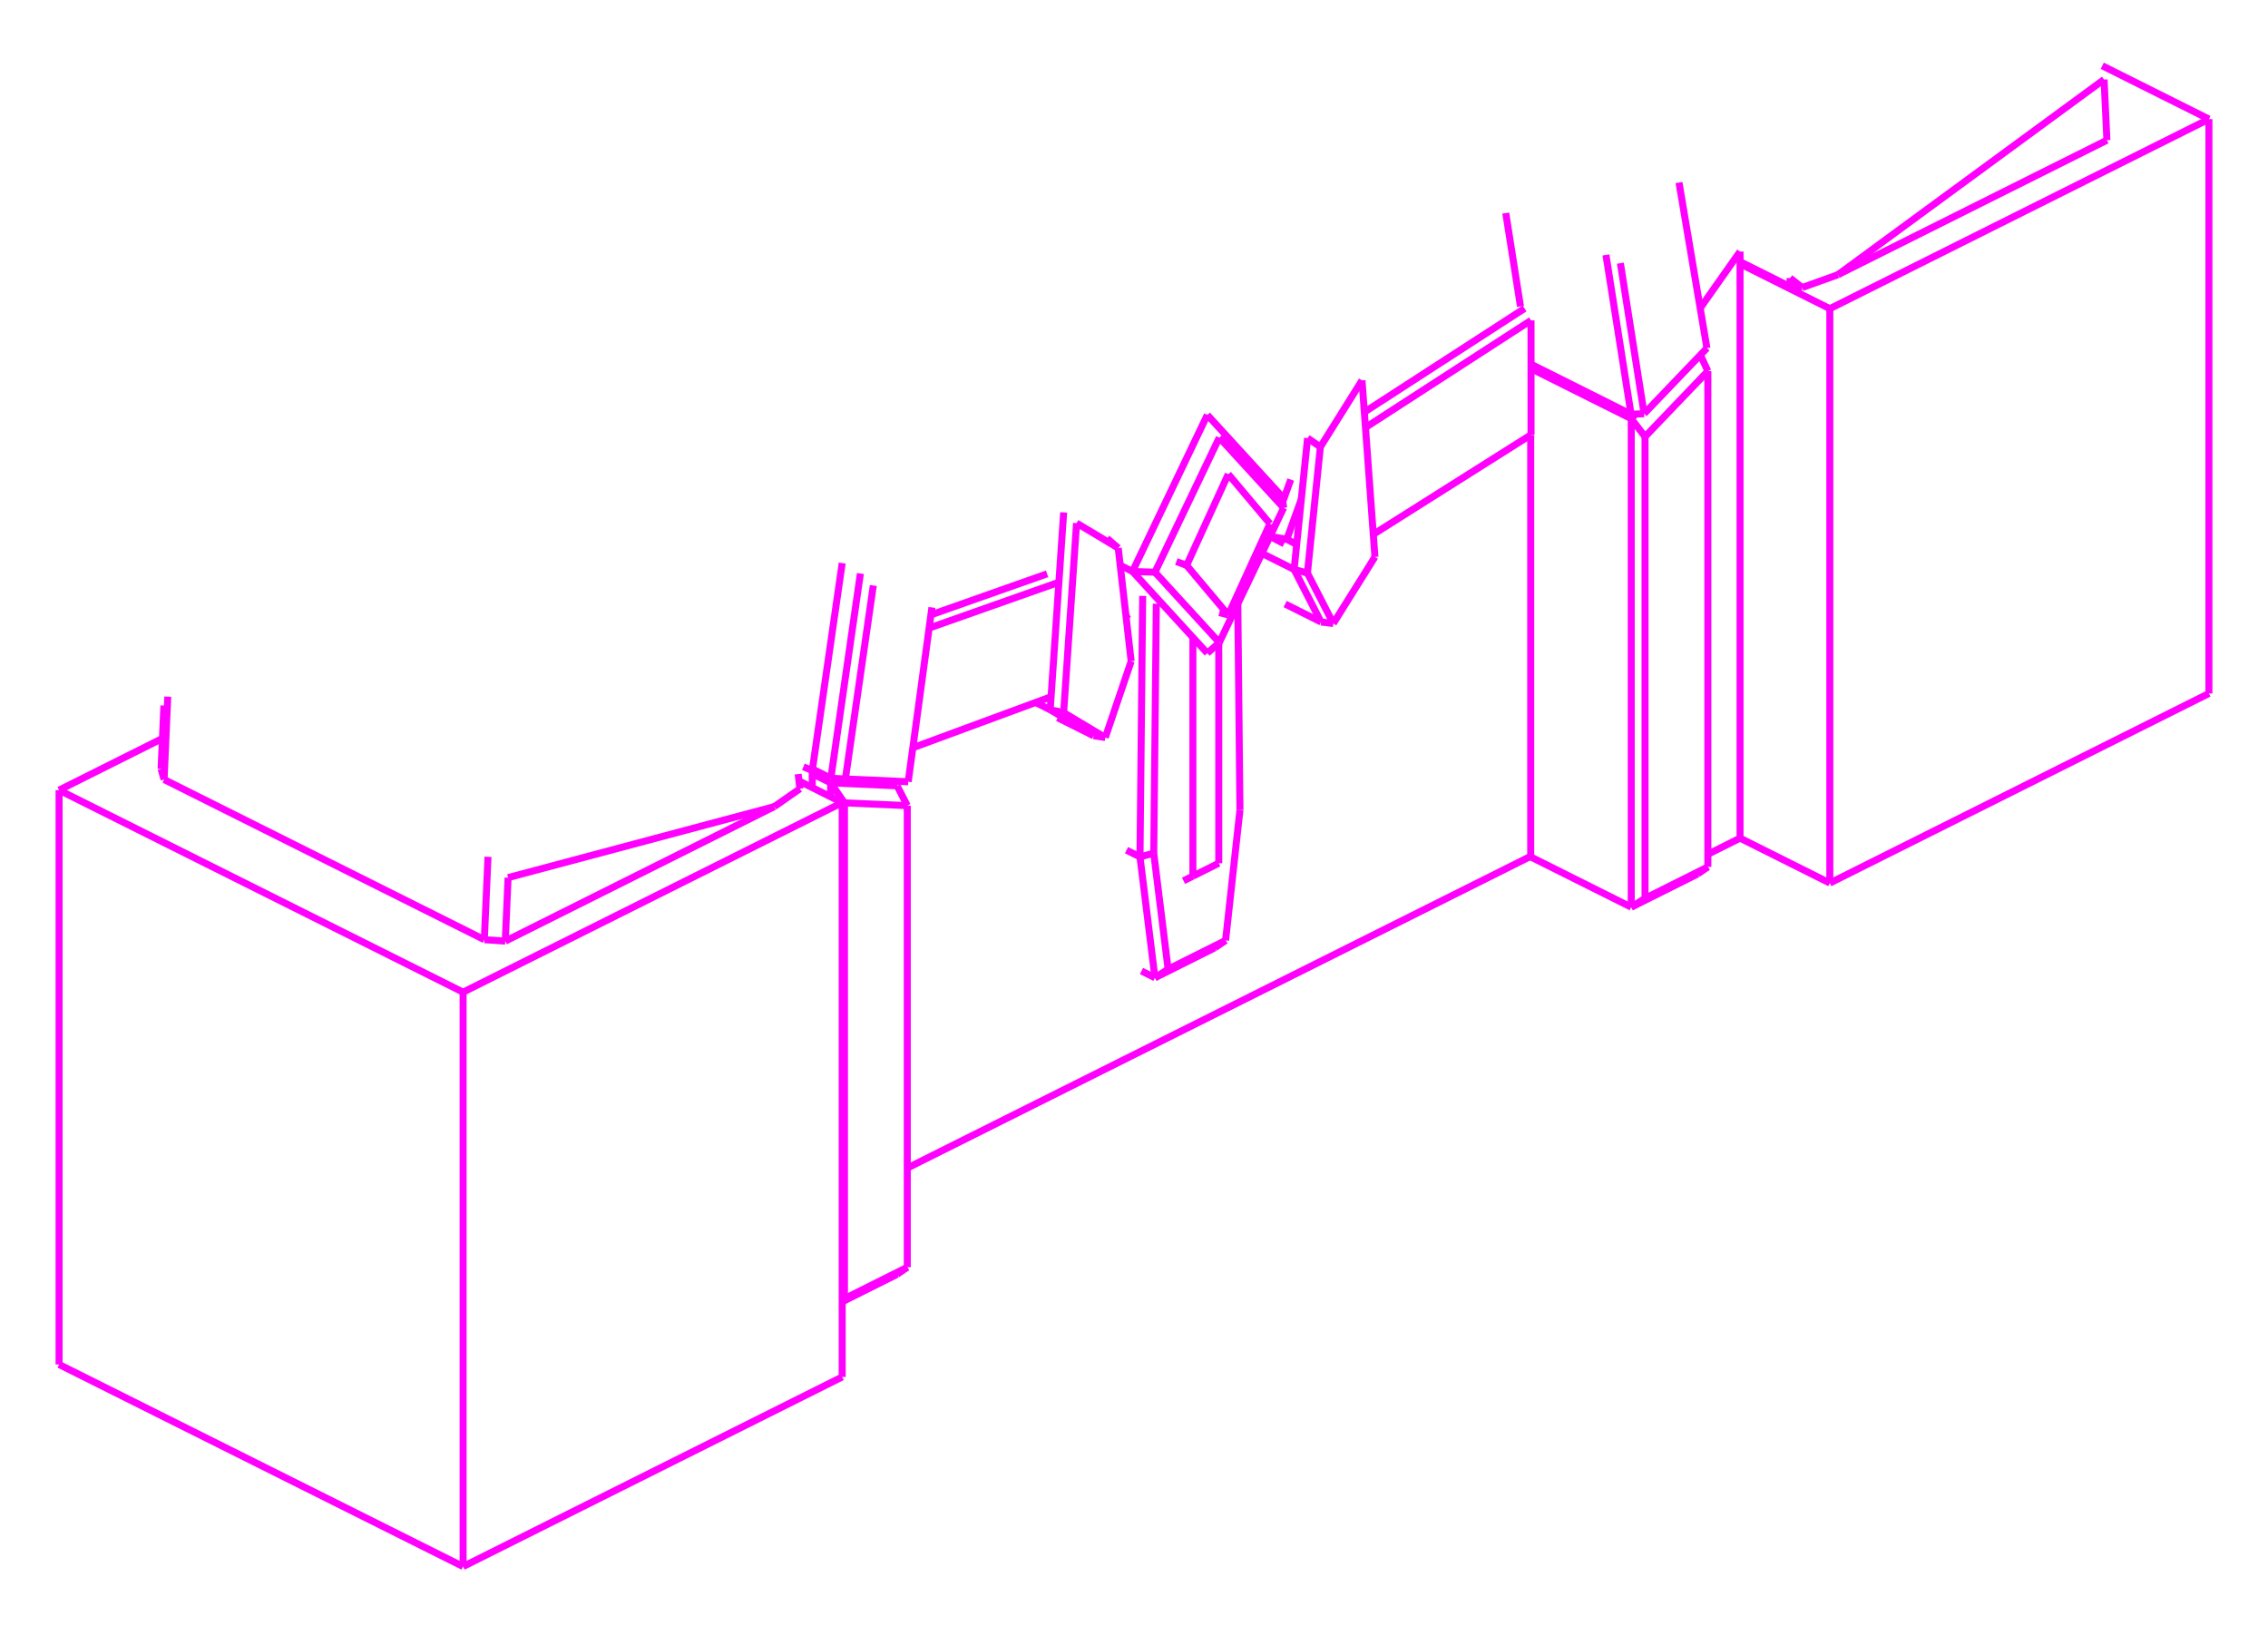
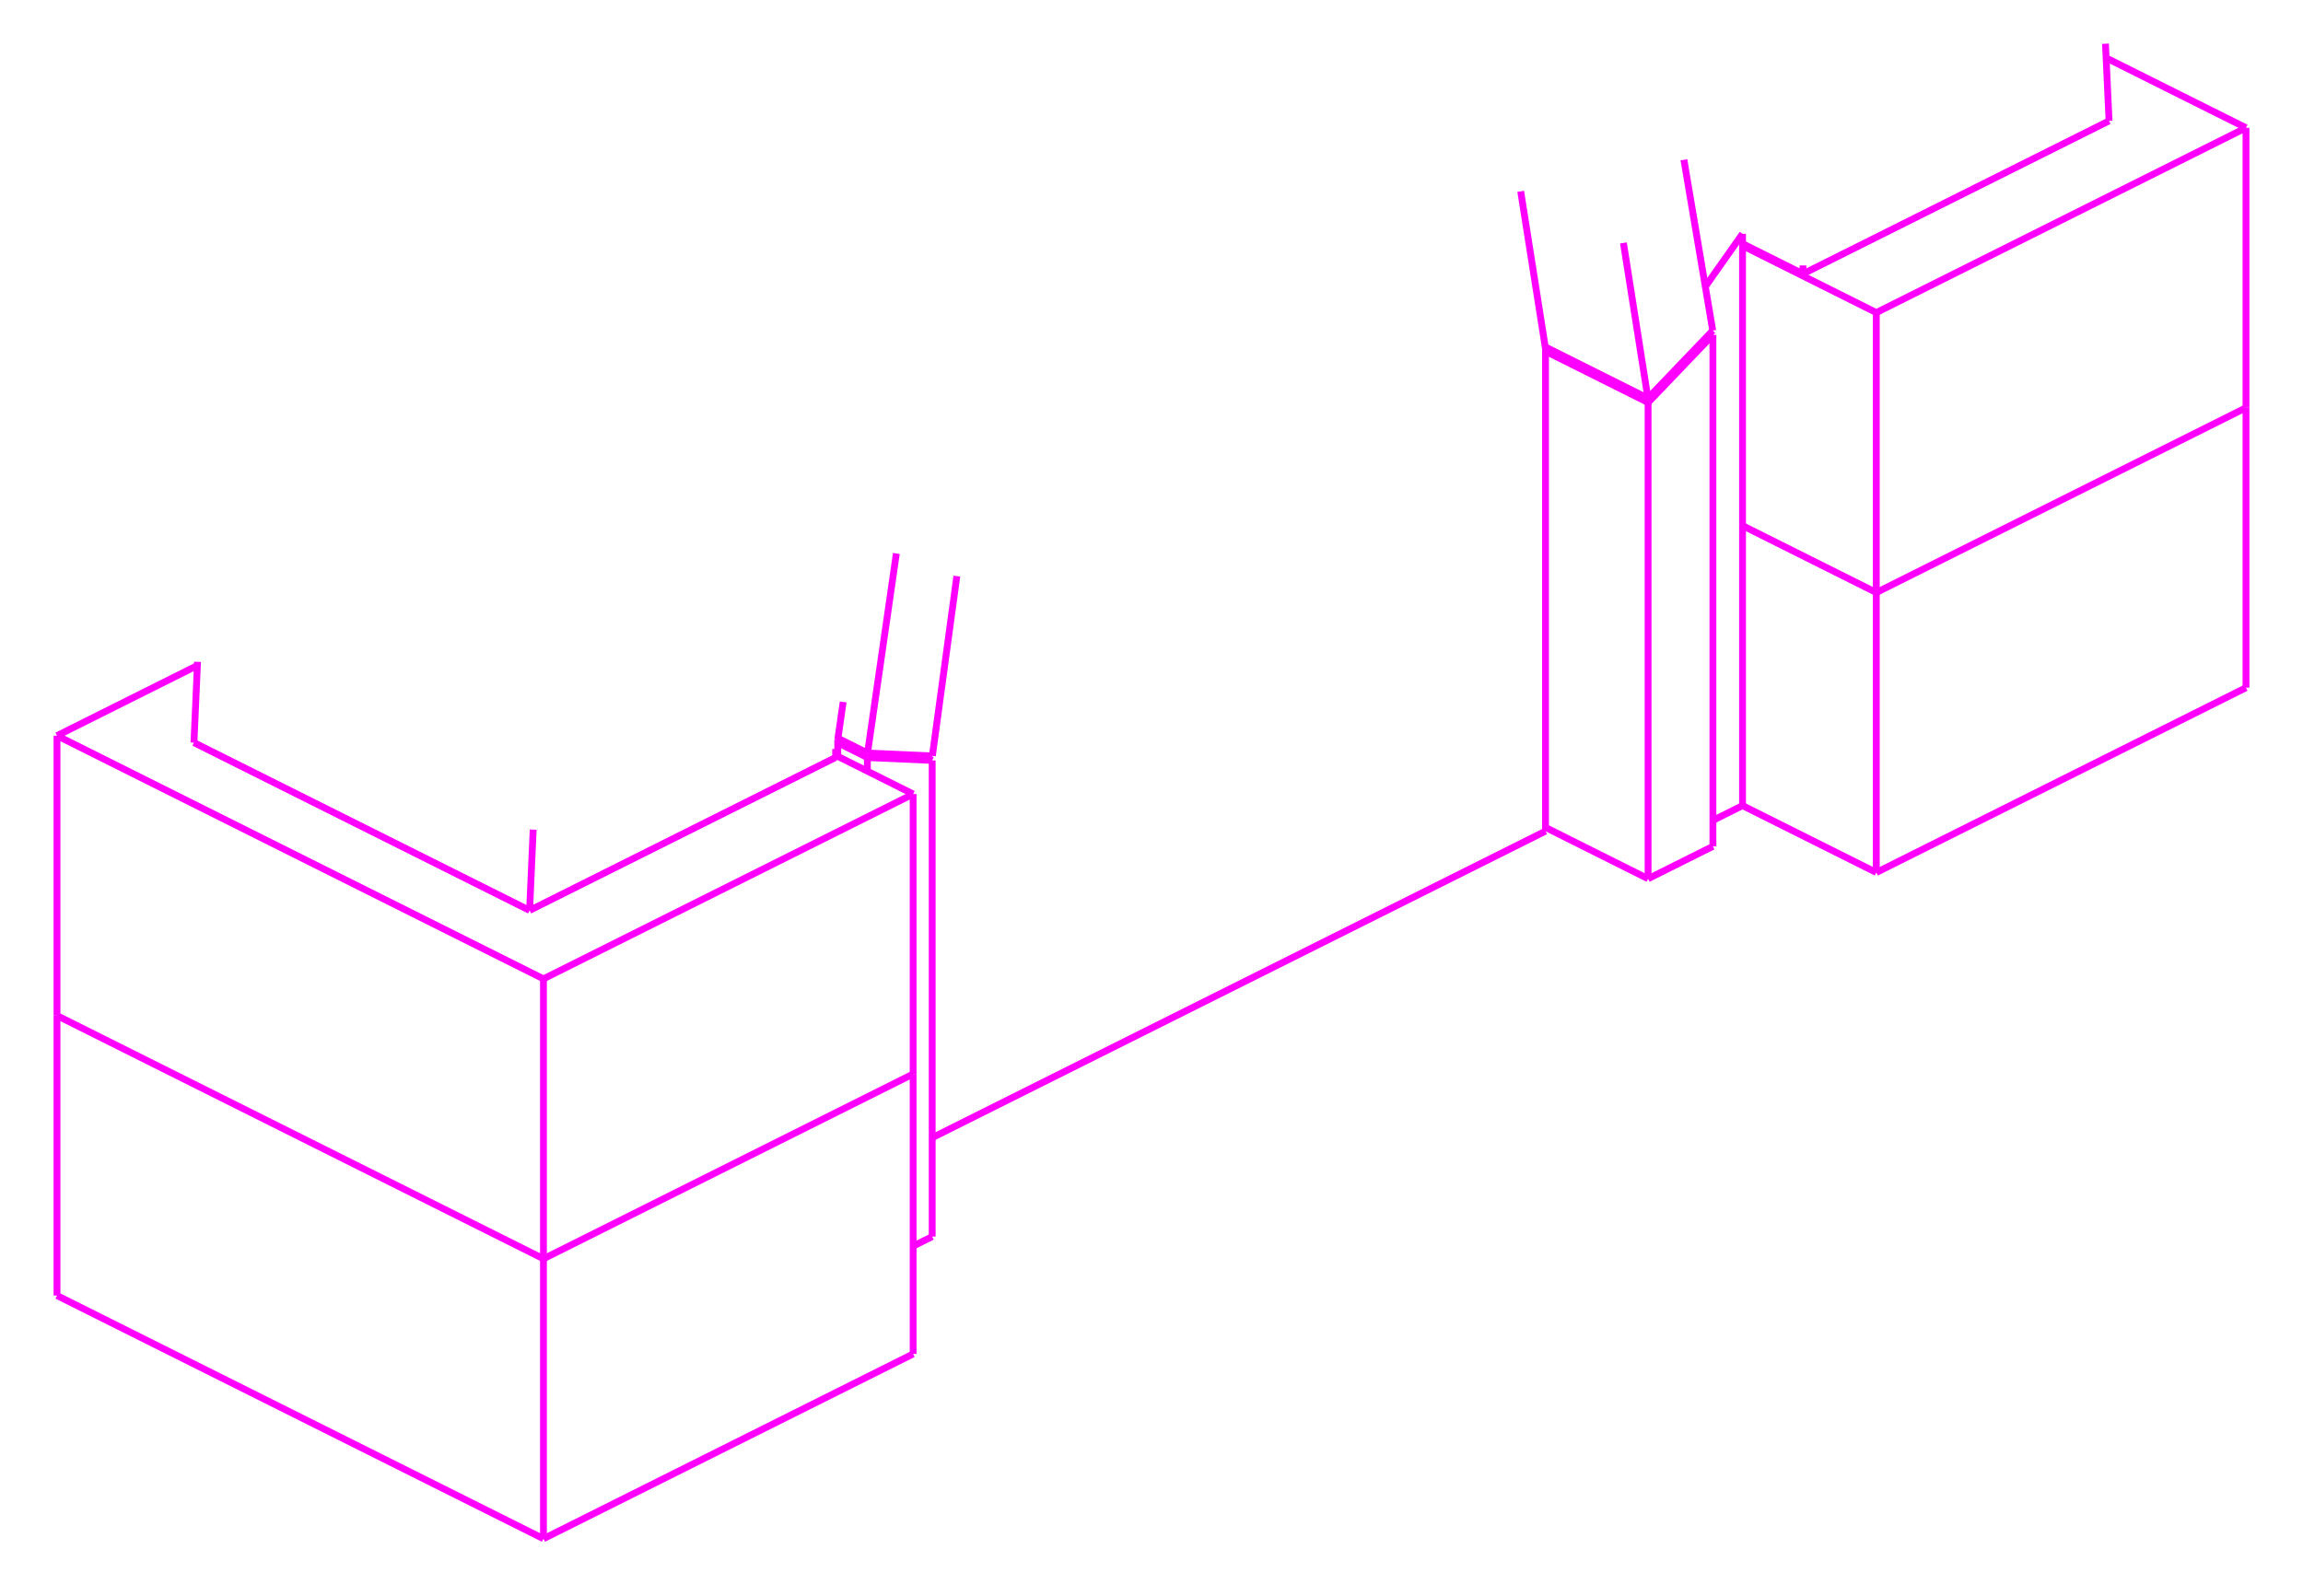
- <svg xmlns="http://www.w3.org/2000/svg" width="194" height="139">
-   <path d="M43.22,80.489L43.461,75.057" fill="none" stroke="#f0f" stroke-width=".6" />
-   <path d="M43.461,75.057L66.23,68.984" fill="none" stroke="#f0f" stroke-width=".6" />
-   <path d="M66.23,68.984L43.22,80.489" fill="none" stroke="#f0f" stroke-width=".6" />
-   <path d="M14.021,60.337L13.78,65.769" fill="none" stroke="#f0f" stroke-width=".6" />
-   <path d="M14.036,66.666L14.35,59.58" fill="none" stroke="#f0f" stroke-width=".6" />
-   <path d="M41.742,73.276L41.428,80.362" fill="none" stroke="#f0f" stroke-width=".6" />
-   <path d="M41.428,80.362L14.036,66.666" fill="none" stroke="#f0f" stroke-width=".6" />
-   <path d="M43.22,80.489L41.428,80.362" fill="none" stroke="#f0f" stroke-width=".6" />
-   <path d="M14.036,66.666L13.78,65.769" fill="none" stroke="#f0f" stroke-width=".6" />
-   <path d="M68.273,66.2L68.423,67.457" fill="none" stroke="#f0f" stroke-width=".6" />
-   <path d="M68.423,67.457L66.23,68.984" fill="none" stroke="#f0f" stroke-width=".6" />
-   <path d="M179.979,6.799L180.22,11.99" fill="none" stroke="#f0f" stroke-width=".6" />
-   <path d="M180.22,11.99L157.21,23.495" fill="none" stroke="#f0f" stroke-width=".6" />
-   <path d="M157.21,23.495L179.979,6.799" fill="none" stroke="#f0f" stroke-width=".6" />
-   <path d="M153.119,23.777L153.119,24.516" fill="none" stroke="#f0f" stroke-width=".6" />
-   <path d="M153.119,24.516L148.84,22.377" fill="none" stroke="#f0f" stroke-width=".6" />
-   <path d="M153.119,23.777L154.155,24.591" fill="none" stroke="#f0f" stroke-width=".6" />
-   <path d="M154.155,24.591L153.119,24.516" fill="none" stroke="#f0f" stroke-width=".6" />
-   <path d="M157.21,23.495L154.155,24.591" fill="none" stroke="#f0f" stroke-width=".6" />
-   <path d="M68.718,65.578L69.48,65.897" fill="none" stroke="#f0f" stroke-width=".6" />
-   <path d="M69.48,65.897L69.48,67.36" fill="none" stroke="#f0f" stroke-width=".6" />
-   <path d="M72.04,48.157L69.48,65.897" fill="none" stroke="#f0f" stroke-width=".6" />
-   <path d="M148.84,21.514L145.43,26.352" fill="none" stroke="#f0f" stroke-width=".6" />
-   <path d="M148.84,21.514L148.84,71.68" fill="none" stroke="#f0f" stroke-width=".6" />
-   <path d="M148.84,71.68L146.086,73.057" fill="none" stroke="#f0f" stroke-width=".6" />
-   <path d="M72.234,111.066L72.234,68.663" fill="none" stroke="#f0f" stroke-width=".6" />
-   <path d="M72.234,68.663L77.606,68.901" fill="none" stroke="#f0f" stroke-width=".6" />
-   <path d="M77.606,68.901L77.606,108.38" fill="none" stroke="#f0f" stroke-width=".6" />
-   <path d="M77.606,108.38L72.234,111.066" fill="none" stroke="#f0f" stroke-width=".6" />
-   <path d="M69.48,66.166L71.053,66.952" fill="none" stroke="#f0f" stroke-width=".6" />
-   <path d="M71.053,66.952L71.053,68.146" fill="none" stroke="#f0f" stroke-width=".6" />
-   <path d="M72.234,111.066L72.04,111.191" fill="none" stroke="#f0f" stroke-width=".6" />
-   <path d="M71.053,66.952L72.234,68.663" fill="none" stroke="#f0f" stroke-width=".6" />
-   <path d="M75.884,66.777L76.739,67.204" fill="none" stroke="#f0f" stroke-width=".6" />
-   <path d="M76.739,67.204L71.053,66.952" fill="none" stroke="#f0f" stroke-width=".6" />
-   <path d="M76.739,67.204L77.606,68.901" fill="none" stroke="#f0f" stroke-width=".6" />
-   <path d="M76.739,108.981L77.606,108.38" fill="none" stroke="#f0f" stroke-width=".6" />
-   <path d="M72.04,111.331L76.739,108.981" fill="none" stroke="#f0f" stroke-width=".6" />
-   <path d="M72.313,66.619L74.701,50.072" fill="none" stroke="#f0f" stroke-width=".6" />
-   <path d="M79.715,51.951L77.686,66.857" fill="none" stroke="#f0f" stroke-width=".6" />
-   <path d="M77.686,66.857L72.313,66.619" fill="none" stroke="#f0f" stroke-width=".6" />
-   <path d="M73.596,49.048L71.069,66.558" fill="none" stroke="#f0f" stroke-width=".6" />
-   <path d="M71.069,66.558L69.498,65.772" fill="none" stroke="#f0f" stroke-width=".6" />
-   <path d="M72.313,66.619L71.069,66.558" fill="none" stroke="#f0f" stroke-width=".6" />
-   <path d="M143.619,15.613L146.007,29.772" fill="none" stroke="#f0f" stroke-width=".6" />
-   <path d="M146.007,29.772L140.634,35.383" fill="none" stroke="#f0f" stroke-width=".6" />
-   <path d="M140.634,35.383L138.605,22.507" fill="none" stroke="#f0f" stroke-width=".6" />
-   <path d="M130.961,31.149L139.518,35.428" fill="none" stroke="#f0f" stroke-width=".6" />
-   <path d="M139.518,35.428L140.634,35.383" fill="none" stroke="#f0f" stroke-width=".6" />
-   <path d="M137.37,21.802L139.518,35.428" fill="none" stroke="#f0f" stroke-width=".6" />
-   <path d="M146.086,31.737L146.086,74.14" fill="none" stroke="#f0f" stroke-width=".6" />
-   <path d="M146.086,74.14L140.714,76.826" fill="none" stroke="#f0f" stroke-width=".6" />
-   <path d="M140.714,76.826L140.714,37.347" fill="none" stroke="#f0f" stroke-width=".6" />
-   <path d="M140.714,37.347L146.086,31.737" fill="none" stroke="#f0f" stroke-width=".6" />
-   <path d="M146.086,31.737L145.446,30.358" fill="none" stroke="#f0f" stroke-width=".6" />
-   <path d="M145.219,74.741L146.086,74.14" fill="none" stroke="#f0f" stroke-width=".6" />
-   <path d="M130.881,73.258L139.533,77.584" fill="none" stroke="#f0f" stroke-width=".6" />
-   <path d="M139.533,77.584L145.219,74.741" fill="none" stroke="#f0f" stroke-width=".6" />
-   <path d="M139.533,77.584L140.714,76.826" fill="none" stroke="#f0f" stroke-width=".6" />
-   <path d="M130.961,31.521L139.533,35.807" fill="none" stroke="#f0f" stroke-width=".6" />
-   <path d="M139.533,35.807L139.533,77.584" fill="none" stroke="#f0f" stroke-width=".6" />
-   <path d="M139.533,35.807L140.714,37.347" fill="none" stroke="#f0f" stroke-width=".6" />
-   <path d="M139.912,35.412L139.533,35.807" fill="none" stroke="#f0f" stroke-width=".6" />
-   <path d="M128.8,18.222L130.058,26.204" fill="none" stroke="#f0f" stroke-width=".6" />
-   <path d="M130.933,37.199L130.933,73.232" fill="none" stroke="#f0f" stroke-width=".6" />
-   <path d="M130.933,73.232L77.606,99.895" fill="none" stroke="#f0f" stroke-width=".6" />
-   <path d="M99.918,82.885L104.834,80.428" fill="none" stroke="#f0f" stroke-width=".6" />
-   <path d="M104.834,80.428L106.062,69.278" fill="none" stroke="#f0f" stroke-width=".6" />
-   <path d="M106.062,69.278L105.879,51.638" fill="none" stroke="#f0f" stroke-width=".6" />
-   <path d="M98.91,51.63L98.69,72.965" fill="none" stroke="#f0f" stroke-width=".6" />
-   <path d="M98.69,72.965L99.918,82.885" fill="none" stroke="#f0f" stroke-width=".6" />
-   <path d="M103.912,81.058L98.792,83.618" fill="none" stroke="#f0f" stroke-width=".6" />
-   <path d="M98.792,83.618L97.64,83.042" fill="none" stroke="#f0f" stroke-width=".6" />
-   <path d="M99.918,82.885L98.792,83.618" fill="none" stroke="#f0f" stroke-width=".6" />
-   <path d="M103.912,81.058L104.834,80.428" fill="none" stroke="#f0f" stroke-width=".6" />
-   <path d="M96.36,72.708L97.512,73.284" fill="none" stroke="#f0f" stroke-width=".6" />
-   <path d="M97.512,73.284L97.742,50.961" fill="none" stroke="#f0f" stroke-width=".6" />
-   <path d="M97.512,73.284L98.69,72.965" fill="none" stroke="#f0f" stroke-width=".6" />
-   <path d="M98.792,83.618L97.512,73.284" fill="none" stroke="#f0f" stroke-width=".6" />
-   <path d="M102.038,74.929L104.25,73.823" fill="none" stroke="#f0f" stroke-width=".6" />
-   <path d="M104.25,73.823L104.25,54.99" fill="none" stroke="#f0f" stroke-width=".6" />
-   <path d="M102.038,54.591L102.038,74.929" fill="none" stroke="#f0f" stroke-width=".6" />
-   <path d="M102.038,74.929L101.236,75.327" fill="none" stroke="#f0f" stroke-width=".6" />
-   <path d="M104.296,54.949L109.8,43.433" fill="none" stroke="#f0f" stroke-width=".6" />
-   <path d="M109.8,43.433L104.296,37.422" fill="none" stroke="#f0f" stroke-width=".6" />
-   <path d="M104.296,37.422L98.792,48.937" fill="none" stroke="#f0f" stroke-width=".6" />
-   <path d="M98.792,48.937L104.296,54.949" fill="none" stroke="#f0f" stroke-width=".6" />
-   <path d="M104.296,54.949L103.272,55.863" fill="none" stroke="#f0f" stroke-width=".6" />
-   <path d="M109.672,42.473L109.8,43.433" fill="none" stroke="#f0f" stroke-width=".6" />
-   <path d="M103.272,35.484L109.672,42.473" fill="none" stroke="#f0f" stroke-width=".6" />
-   <path d="M95.82,48.348L96.872,48.873" fill="none" stroke="#f0f" stroke-width=".6" />
-   <path d="M96.872,48.873L103.272,35.484" fill="none" stroke="#f0f" stroke-width=".6" />
-   <path d="M96.872,48.873L98.792,48.937" fill="none" stroke="#f0f" stroke-width=".6" />
-   <path d="M103.272,55.863L96.872,48.873" fill="none" stroke="#f0f" stroke-width=".6" />
-   <path d="M105.064,52.589L108.628,44.788" fill="none" stroke="#f0f" stroke-width=".6" />
-   <path d="M108.628,44.788L105.064,40.55" fill="none" stroke="#f0f" stroke-width=".6" />
-   <path d="M105.064,40.55L101.5,48.351" fill="none" stroke="#f0f" stroke-width=".6" />
-   <path d="M101.5,48.351L105.064,52.589" fill="none" stroke="#f0f" stroke-width=".6" />
-   <path d="M105.064,52.589L104.296,52.393" fill="none" stroke="#f0f" stroke-width=".6" />
-   <path d="M100.621,48.023L101.5,48.351" fill="none" stroke="#f0f" stroke-width=".6" />
-   <path d="M78.082,63.949L89.908,59.588" fill="none" stroke="#f0f" stroke-width=".6" />
-   <path d="M96.473,52.921L96.31,52.633" fill="none" stroke="#f0f" stroke-width=".6" />
-   <path d="M90.576,49.795L79.475,53.714" fill="none" stroke="#f0f" stroke-width=".6" />
-   <path d="M79.63,52.582L89.567,49.074" fill="none" stroke="#f0f" stroke-width=".6" />
-   <path d="M90.982,60.943L94.545,63.074" fill="none" stroke="#f0f" stroke-width=".6" />
-   <path d="M94.545,63.074L96.757,56.55" fill="none" stroke="#f0f" stroke-width=".6" />
-   <path d="M96.757,56.55L95.651,46.87" fill="none" stroke="#f0f" stroke-width=".6" />
-   <path d="M95.651,46.87L92.088,44.738" fill="none" stroke="#f0f" stroke-width=".6" />
-   <path d="M92.088,44.738L90.982,60.943" fill="none" stroke="#f0f" stroke-width=".6" />
-   <path d="M90.472,61.386L93.544,62.922" fill="none" stroke="#f0f" stroke-width=".6" />
-   <path d="M93.544,62.922L89.832,60.702" fill="none" stroke="#f0f" stroke-width=".6" />
-   <path d="M89.832,60.702L88.582,60.077" fill="none" stroke="#f0f" stroke-width=".6" />
-   <path d="M90.982,60.943L89.832,60.702" fill="none" stroke="#f0f" stroke-width=".6" />
-   <path d="M93.544,62.922L94.545,63.074" fill="none" stroke="#f0f" stroke-width=".6" />
-   <path d="M94.696,46.042L95.651,46.87" fill="none" stroke="#f0f" stroke-width=".6" />
-   <path d="M89.832,60.702L90.984,43.822" fill="none" stroke="#f0f" stroke-width=".6" />
-   <path d="M130.961,37.182L117.469,45.698" fill="none" stroke="#f0f" stroke-width=".6" />
-   <path d="M110.916,46.561L110.071,46.121" fill="none" stroke="#f0f" stroke-width=".6" />
-   <path d="M110.071,46.121L111.313,42.689" fill="none" stroke="#f0f" stroke-width=".6" />
-   <path d="M116.799,36.561L130.961,27.399" fill="none" stroke="#f0f" stroke-width=".6" />
-   <path d="M130.961,27.399L130.961,37.182" fill="none" stroke="#f0f" stroke-width=".6" />
-   <path d="M108.648,45.881L109.845,46.504" fill="none" stroke="#f0f" stroke-width=".6" />
-   <path d="M108.648,45.881L110.071,46.121" fill="none" stroke="#f0f" stroke-width=".6" />
-   <path d="M110.408,41.013L109.728,42.894" fill="none" stroke="#f0f" stroke-width=".6" />
-   <path d="M130.408,26.378L116.703,35.245" fill="none" stroke="#f0f" stroke-width=".6" />
-   <path d="M117.61,47.629L114.047,53.324" fill="none" stroke="#f0f" stroke-width=".6" />
-   <path d="M114.047,53.324L111.835,49.012" fill="none" stroke="#f0f" stroke-width=".6" />
-   <path d="M111.835,49.012L112.941,38.225" fill="none" stroke="#f0f" stroke-width=".6" />
-   <path d="M112.941,38.225L116.504,32.53" fill="none" stroke="#f0f" stroke-width=".6" />
-   <path d="M116.504,32.53L117.61,47.629" fill="none" stroke="#f0f" stroke-width=".6" />
-   <path d="M109.928,51.658L113,53.194" fill="none" stroke="#f0f" stroke-width=".6" />
-   <path d="M113,53.194L114.047,53.324" fill="none" stroke="#f0f" stroke-width=".6" />
-   <path d="M107.94,47.325L110.696,48.702" fill="none" stroke="#f0f" stroke-width=".6" />
-   <path d="M110.696,48.702L113,53.194" fill="none" stroke="#f0f" stroke-width=".6" />
-   <path d="M110.696,48.702L111.835,49.012" fill="none" stroke="#f0f" stroke-width=".6" />
-   <path d="M111.848,37.466L110.696,48.702" fill="none" stroke="#f0f" stroke-width=".6" />
-   <path d="M111.848,37.466L112.941,38.225" fill="none" stroke="#f0f" stroke-width=".6" />
-   <path d="M5.053,116.693L39.613,133.973" fill="none" stroke="#f0f" stroke-width=".6" />
-   <path d="M39.613,133.973L72.04,117.76" fill="none" stroke="#f0f" stroke-width=".6" />
-   <path d="M5.053,67.573L13.896,63.151" fill="none" stroke="#f0f" stroke-width=".6" />
-   <path d="M68.344,66.791L72.04,68.64" fill="none" stroke="#f0f" stroke-width=".6" />
-   <path d="M72.04,68.64L39.613,84.853" fill="none" stroke="#f0f" stroke-width=".6" />
-   <path d="M39.613,84.853L5.053,67.573" fill="none" stroke="#f0f" stroke-width=".6" />
-   <path d="M5.053,67.573L5.053,116.693" fill="none" stroke="#f0f" stroke-width=".6" />
-   <path d="M72.04,117.76L72.04,68.64" fill="none" stroke="#f0f" stroke-width=".6" />
-   <path d="M39.613,133.973L39.613,84.853" fill="none" stroke="#f0f" stroke-width=".6" />
-   <path d="M148.84,71.68L156.52,75.52" fill="none" stroke="#f0f" stroke-width=".6" />
-   <path d="M156.52,75.52L188.947,59.307" fill="none" stroke="#f0f" stroke-width=".6" />
-   <path d="M179.823,5.624L188.947,10.186" fill="none" stroke="#f0f" stroke-width=".6" />
-   <path d="M188.947,10.186L156.52,26.4" fill="none" stroke="#f0f" stroke-width=".6" />
-   <path d="M156.52,26.4L148.84,22.56" fill="none" stroke="#f0f" stroke-width=".6" />
-   <path d="M188.947,59.307L188.947,10.186" fill="none" stroke="#f0f" stroke-width=".6" />
-   <path d="M156.52,75.52L156.52,26.4" fill="none" stroke="#f0f" stroke-width=".6" />
+ <svg xmlns="http://www.w3.org/2000/svg" width="202" height="140">
+   <path d="M46.452,79.874L46.766,72.788" fill="none" stroke="#f0f" stroke-width=".6" />
+   <path d="M73.297,65.712L73.297,66.451" fill="none" stroke="#f0f" stroke-width=".6" />
+   <path d="M73.297,66.451L46.452,79.874" fill="none" stroke="#f0f" stroke-width=".6" />
+   <path d="M17.326,58.068L17.012,65.154" fill="none" stroke="#f0f" stroke-width=".6" />
+   <path d="M46.452,79.874L17.012,65.154" fill="none" stroke="#f0f" stroke-width=".6" />
+   <path d="M184.674,3.834L184.988,10.606" fill="none" stroke="#f0f" stroke-width=".6" />
+   <path d="M184.988,10.606L158.143,24.028" fill="none" stroke="#f0f" stroke-width=".6" />
+   <path d="M158.143,24.028L158.143,23.289" fill="none" stroke="#f0f" stroke-width=".6" />
+   <path d="M158.143,24.028L152.84,21.377" fill="none" stroke="#f0f" stroke-width=".6" />
+   <path d="M73.48,64.897L73.48,66.36" fill="none" stroke="#f0f" stroke-width=".6" />
+   <path d="M73.958,61.585L73.48,64.897" fill="none" stroke="#f0f" stroke-width=".6" />
+   <path d="M152.84,20.514L149.576,25.144" fill="none" stroke="#f0f" stroke-width=".6" />
+   <path d="M152.84,20.514L152.84,70.68" fill="none" stroke="#f0f" stroke-width=".6" />
+   <path d="M152.84,70.68L150.243,71.979" fill="none" stroke="#f0f" stroke-width=".6" />
+   <path d="M76.077,67.658L76.077,66.464" fill="none" stroke="#f0f" stroke-width=".6" />
+   <path d="M76.077,66.464L81.763,66.716" fill="none" stroke="#f0f" stroke-width=".6" />
+   <path d="M81.763,66.716L81.763,108.493" fill="none" stroke="#f0f" stroke-width=".6" />
+   <path d="M81.763,108.493L80.093,109.328" fill="none" stroke="#f0f" stroke-width=".6" />
+   <path d="M73.48,65.166L76.077,66.464" fill="none" stroke="#f0f" stroke-width=".6" />
+   <path d="M80.894,66.282L81.763,66.716" fill="none" stroke="#f0f" stroke-width=".6" />
+   <path d="M76.093,66.07L78.62,48.56" fill="none" stroke="#f0f" stroke-width=".6" />
+   <path d="M83.926,50.548L81.778,66.322" fill="none" stroke="#f0f" stroke-width=".6" />
+   <path d="M81.778,66.322L76.093,66.07" fill="none" stroke="#f0f" stroke-width=".6" />
+   <path d="M76.093,66.07L73.498,64.772" fill="none" stroke="#f0f" stroke-width=".6" />
+   <path d="M147.7,14.019L150.227,29.002" fill="none" stroke="#f0f" stroke-width=".6" />
+   <path d="M150.227,29.002L144.542,34.94" fill="none" stroke="#f0f" stroke-width=".6" />
+   <path d="M144.542,34.94L142.394,21.314" fill="none" stroke="#f0f" stroke-width=".6" />
+   <path d="M135.535,30.436L144.542,34.94" fill="none" stroke="#f0f" stroke-width=".6" />
+   <path d="M150.243,29.382L150.243,74.253" fill="none" stroke="#f0f" stroke-width=".6" />
+   <path d="M150.243,74.253L144.557,77.096" fill="none" stroke="#f0f" stroke-width=".6" />
+   <path d="M144.557,77.096L144.557,35.319" fill="none" stroke="#f0f" stroke-width=".6" />
+   <path d="M144.557,35.319L150.243,29.382" fill="none" stroke="#f0f" stroke-width=".6" />
+   <path d="M135.56,72.597L144.557,77.096" fill="none" stroke="#f0f" stroke-width=".6" />
+   <path d="M135.56,30.82L144.557,35.319" fill="none" stroke="#f0f" stroke-width=".6" />
+   <path d="M5,113.667L47.667,135" fill="none" stroke="#f0f" stroke-width=".6" />
+   <path d="M47.667,135L80.093,118.787" fill="none" stroke="#f0f" stroke-width=".6" />
+   <path d="M80.093,94.226L47.667,110.44" fill="none" stroke="#f0f" stroke-width=".6" />
+   <path d="M47.667,110.44L5,89.106" fill="none" stroke="#f0f" stroke-width=".6" />
+   <path d="M5,89.106L5,113.667" fill="none" stroke="#f0f" stroke-width=".6" />
+   <path d="M80.093,118.787L80.093,94.226" fill="none" stroke="#f0f" stroke-width=".6" />
+   <path d="M47.667,135L47.667,110.44" fill="none" stroke="#f0f" stroke-width=".6" />
+   <path d="M5,64.546L17.312,58.39" fill="none" stroke="#f0f" stroke-width=".6" />
+   <path d="M73.297,66.268L80.093,69.666" fill="none" stroke="#f0f" stroke-width=".6" />
+   <path d="M80.093,69.666L47.667,85.88" fill="none" stroke="#f0f" stroke-width=".6" />
+   <path d="M47.667,85.88L5,64.546" fill="none" stroke="#f0f" stroke-width=".6" />
+   <path d="M5,64.546L5,89.106" fill="none" stroke="#f0f" stroke-width=".6" />
+   <path d="M80.093,94.226L80.093,69.666" fill="none" stroke="#f0f" stroke-width=".6" />
+   <path d="M47.667,110.44L47.667,85.88" fill="none" stroke="#f0f" stroke-width=".6" />
+   <path d="M152.84,70.68L164.573,76.547" fill="none" stroke="#f0f" stroke-width=".6" />
+   <path d="M164.573,76.547L197,60.333" fill="none" stroke="#f0f" stroke-width=".6" />
+   <path d="M197,35.773L164.573,51.986" fill="none" stroke="#f0f" stroke-width=".6" />
+   <path d="M164.573,51.986L152.84,46.12" fill="none" stroke="#f0f" stroke-width=".6" />
+   <path d="M197,60.333L197,35.773" fill="none" stroke="#f0f" stroke-width=".6" />
+   <path d="M164.573,76.547L164.573,51.986" fill="none" stroke="#f0f" stroke-width=".6" />
+   <path d="M184.731,5.079L197,11.213" fill="none" stroke="#f0f" stroke-width=".6" />
+   <path d="M197,11.213L164.573,27.426" fill="none" stroke="#f0f" stroke-width=".6" />
+   <path d="M164.573,27.426L152.84,21.56" fill="none" stroke="#f0f" stroke-width=".6" />
+   <path d="M197,35.773L197,11.213" fill="none" stroke="#f0f" stroke-width=".6" />
+   <path d="M164.573,51.986L164.573,27.426" fill="none" stroke="#f0f" stroke-width=".6" />
+   <path d="M133.384,16.788L135.56,30.593" fill="none" stroke="#f0f" stroke-width=".6" />
+   <path d="M135.56,30.593L135.56,72.92" fill="none" stroke="#f0f" stroke-width=".6" />
+   <path d="M135.56,72.92L81.763,99.819" fill="none" stroke="#f0f" stroke-width=".6" />
</svg>
